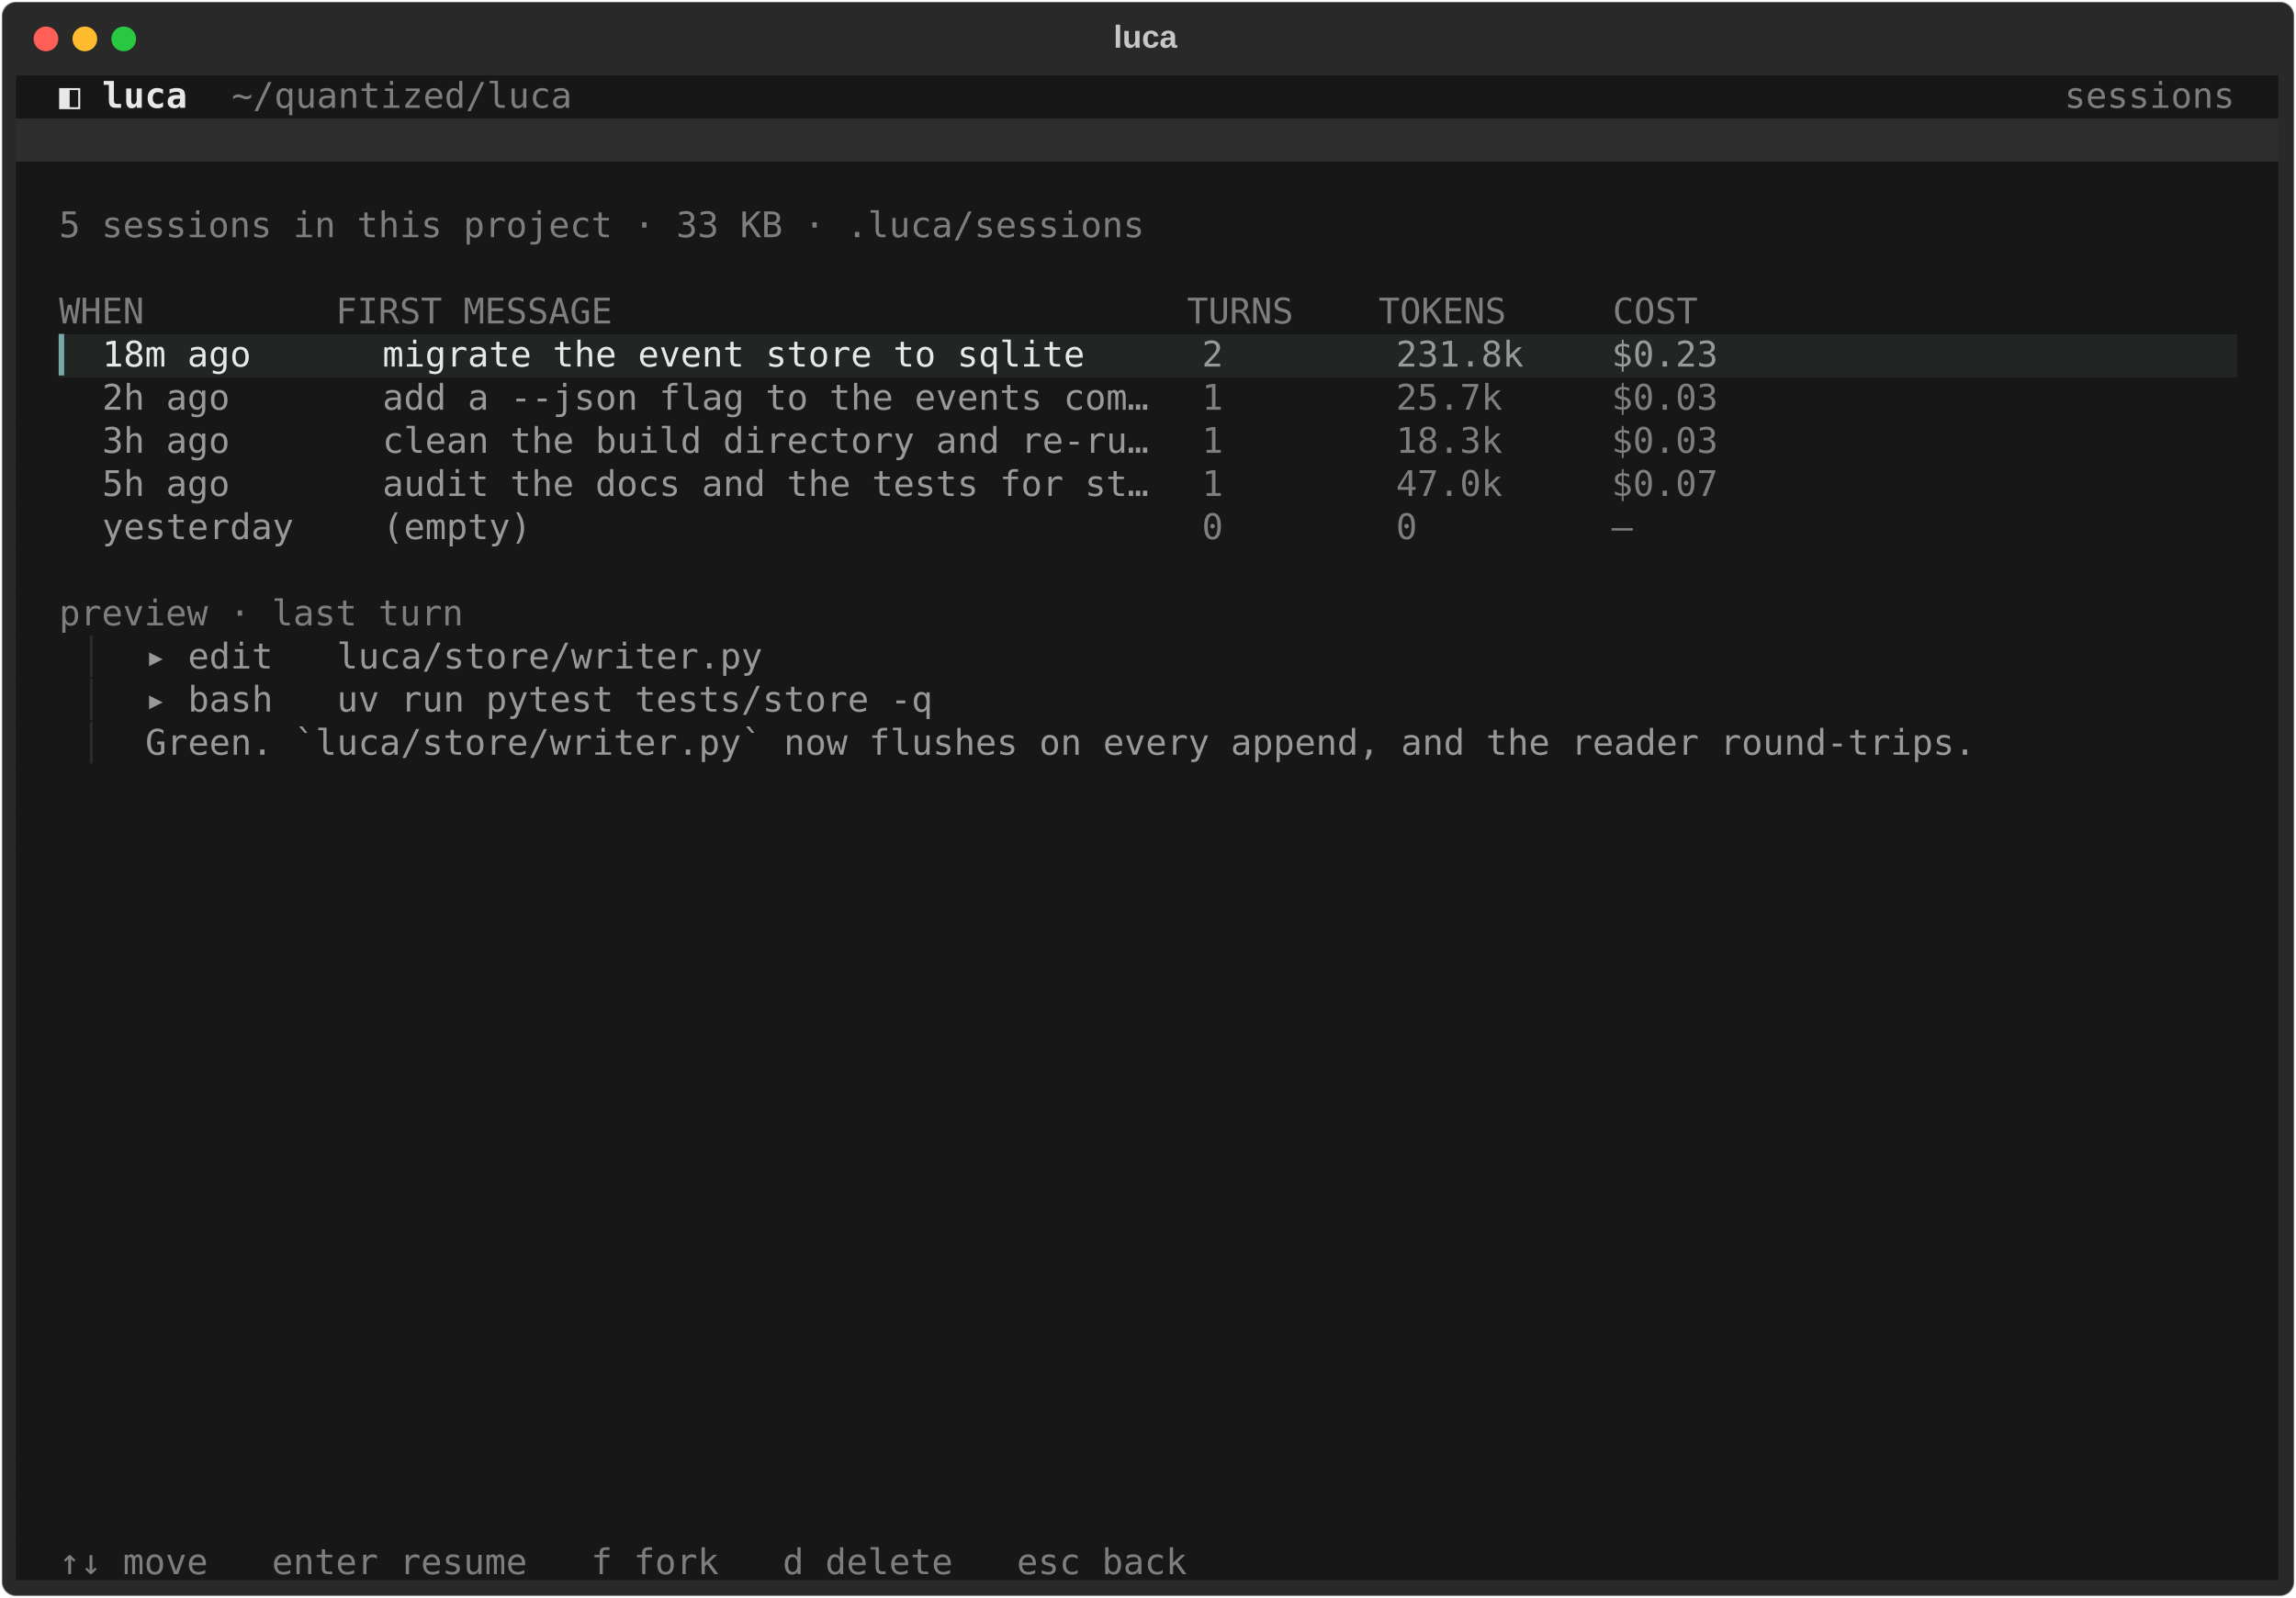
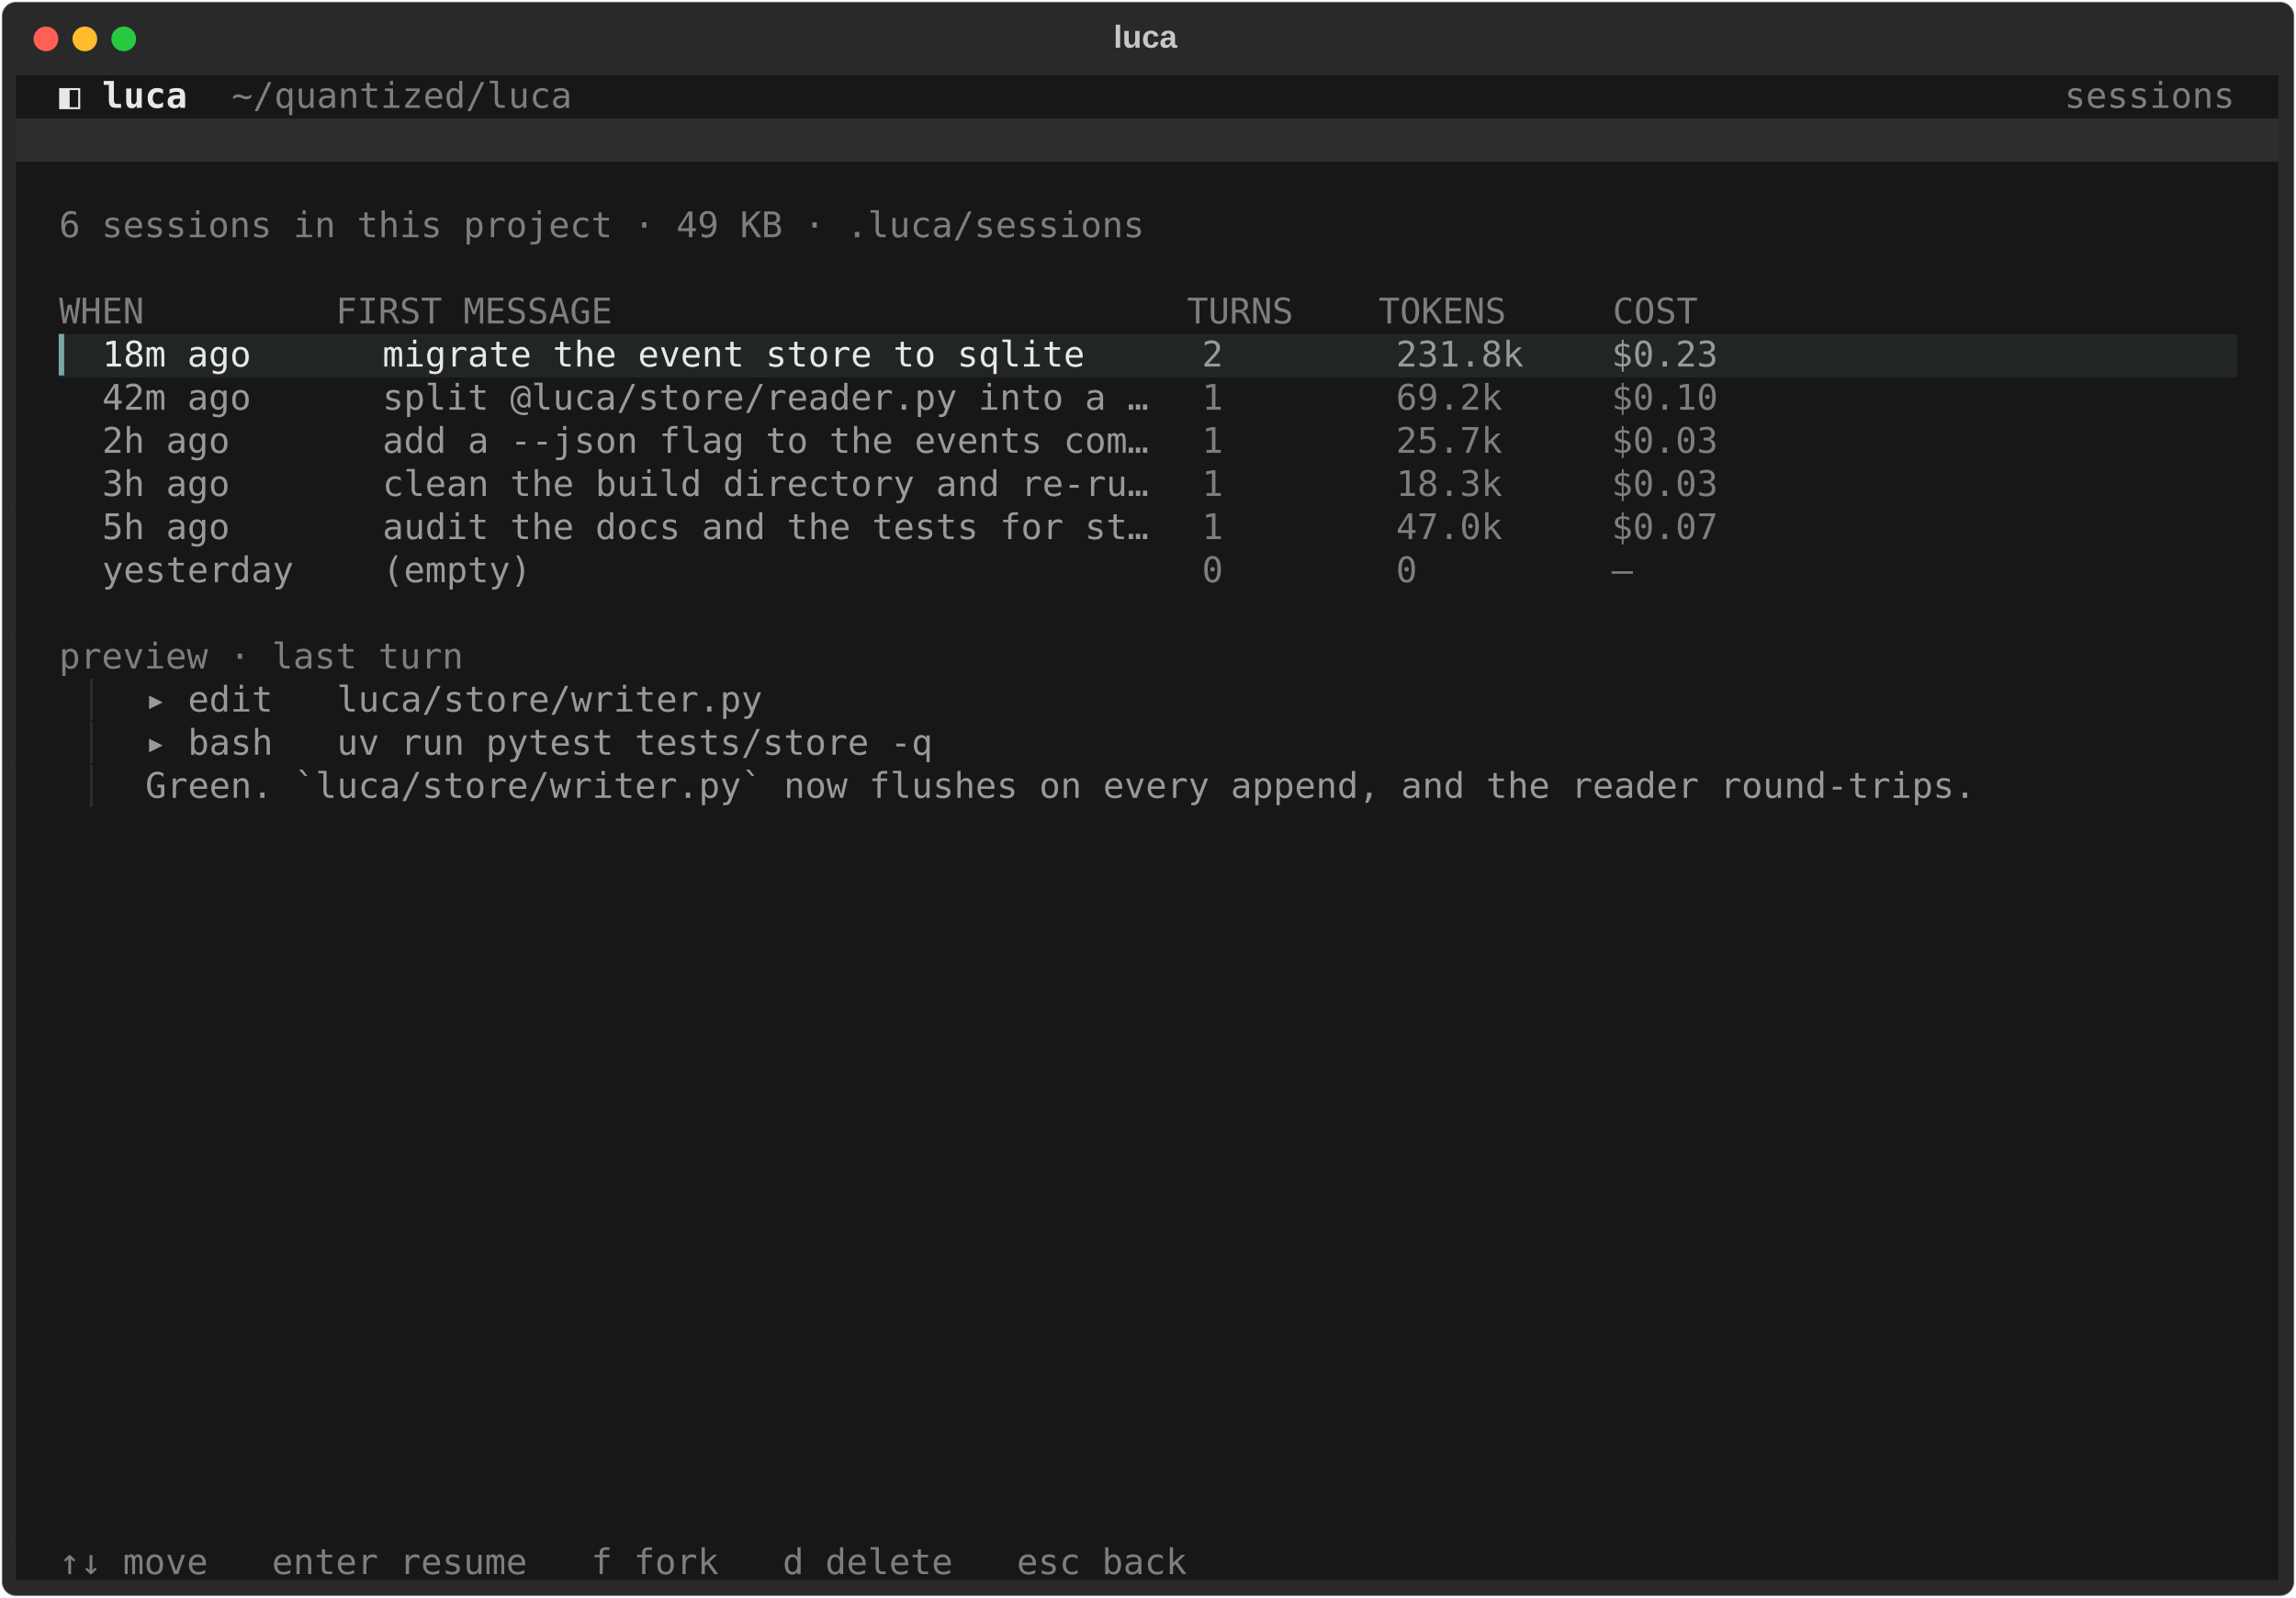
<svg xmlns="http://www.w3.org/2000/svg" class="rich-terminal" viewBox="0 0 1299 904.0">
  <style>

    @font-face {
        font-family: "Fira Code";
        src: local("FiraCode-Regular"),
                url("https://cdnjs.cloudflare.com/ajax/libs/firacode/6.2.0/woff2/FiraCode-Regular.woff2") format("woff2"),
                url("https://cdnjs.cloudflare.com/ajax/libs/firacode/6.2.0/woff/FiraCode-Regular.woff") format("woff");
        font-style: normal;
        font-weight: 400;
    }
    @font-face {
        font-family: "Fira Code";
        src: local("FiraCode-Bold"),
                url("https://cdnjs.cloudflare.com/ajax/libs/firacode/6.2.0/woff2/FiraCode-Bold.woff2") format("woff2"),
                url("https://cdnjs.cloudflare.com/ajax/libs/firacode/6.2.0/woff/FiraCode-Bold.woff") format("woff");
        font-style: bold;
        font-weight: 700;
    }

    .terminal-matrix {
        font-family: Fira Code, monospace;
        font-size: 20px;
        line-height: 24.4px;
        font-variant-east-asian: full-width;
    }

    .terminal-title {
        font-size: 18px;
        font-weight: bold;
        font-family: arial;
    }

    .terminal-r1 { fill: #c5c8c6 }
.terminal-r2 { fill: #e8e8e8 }
.terminal-r3 { fill: #e8e8e8;font-weight: bold }
.terminal-r4 { fill: #7e7e7e }
.terminal-r5 { fill: #7aa8a6 }
.terminal-r6 { fill: #999999 }
.terminal-r7 { fill: #2d2d2d }
    </style>
  <defs>
    <clipPath id="terminal-clip-terminal">
      <rect x="0" y="0" width="1280.0" height="853.0" />
    </clipPath>
    <clipPath id="terminal-line-0">
      <rect x="0" y="1.5" width="1281" height="24.65" />
    </clipPath>
    <clipPath id="terminal-line-1">
      <rect x="0" y="25.9" width="1281" height="24.65" />
    </clipPath>
    <clipPath id="terminal-line-2">
      <rect x="0" y="50.3" width="1281" height="24.65" />
    </clipPath>
    <clipPath id="terminal-line-3">
      <rect x="0" y="74.7" width="1281" height="24.65" />
    </clipPath>
    <clipPath id="terminal-line-4">
      <rect x="0" y="99.1" width="1281" height="24.65" />
    </clipPath>
    <clipPath id="terminal-line-5">
      <rect x="0" y="123.5" width="1281" height="24.65" />
    </clipPath>
    <clipPath id="terminal-line-6">
      <rect x="0" y="147.9" width="1281" height="24.65" />
    </clipPath>
    <clipPath id="terminal-line-7">
      <rect x="0" y="172.3" width="1281" height="24.65" />
    </clipPath>
    <clipPath id="terminal-line-8">
      <rect x="0" y="196.7" width="1281" height="24.65" />
    </clipPath>
    <clipPath id="terminal-line-9">
      <rect x="0" y="221.1" width="1281" height="24.65" />
    </clipPath>
    <clipPath id="terminal-line-10">
      <rect x="0" y="245.5" width="1281" height="24.65" />
    </clipPath>
    <clipPath id="terminal-line-11">
      <rect x="0" y="269.9" width="1281" height="24.65" />
    </clipPath>
    <clipPath id="terminal-line-12">
      <rect x="0" y="294.3" width="1281" height="24.65" />
    </clipPath>
    <clipPath id="terminal-line-13">
      <rect x="0" y="318.7" width="1281" height="24.65" />
    </clipPath>
    <clipPath id="terminal-line-14">
      <rect x="0" y="343.1" width="1281" height="24.65" />
    </clipPath>
    <clipPath id="terminal-line-15">
      <rect x="0" y="367.5" width="1281" height="24.65" />
    </clipPath>
    <clipPath id="terminal-line-16">
      <rect x="0" y="391.9" width="1281" height="24.65" />
    </clipPath>
    <clipPath id="terminal-line-17">
      <rect x="0" y="416.3" width="1281" height="24.65" />
    </clipPath>
    <clipPath id="terminal-line-18">
      <rect x="0" y="440.7" width="1281" height="24.65" />
    </clipPath>
    <clipPath id="terminal-line-19">
      <rect x="0" y="465.1" width="1281" height="24.65" />
    </clipPath>
    <clipPath id="terminal-line-20">
      <rect x="0" y="489.5" width="1281" height="24.65" />
    </clipPath>
    <clipPath id="terminal-line-21">
      <rect x="0" y="513.9" width="1281" height="24.65" />
    </clipPath>
    <clipPath id="terminal-line-22">
      <rect x="0" y="538.3" width="1281" height="24.65" />
    </clipPath>
    <clipPath id="terminal-line-23">
      <rect x="0" y="562.7" width="1281" height="24.65" />
    </clipPath>
    <clipPath id="terminal-line-24">
      <rect x="0" y="587.1" width="1281" height="24.65" />
    </clipPath>
    <clipPath id="terminal-line-25">
      <rect x="0" y="611.5" width="1281" height="24.65" />
    </clipPath>
    <clipPath id="terminal-line-26">
      <rect x="0" y="635.9" width="1281" height="24.65" />
    </clipPath>
    <clipPath id="terminal-line-27">
      <rect x="0" y="660.3" width="1281" height="24.65" />
    </clipPath>
    <clipPath id="terminal-line-28">
      <rect x="0" y="684.7" width="1281" height="24.65" />
    </clipPath>
    <clipPath id="terminal-line-29">
      <rect x="0" y="709.1" width="1281" height="24.65" />
    </clipPath>
    <clipPath id="terminal-line-30">
      <rect x="0" y="733.5" width="1281" height="24.65" />
    </clipPath>
    <clipPath id="terminal-line-31">
      <rect x="0" y="757.9" width="1281" height="24.65" />
    </clipPath>
    <clipPath id="terminal-line-32">
      <rect x="0" y="782.3" width="1281" height="24.65" />
    </clipPath>
    <clipPath id="terminal-line-33">
      <rect x="0" y="806.7" width="1281" height="24.65" />
    </clipPath>
  </defs>
  <rect fill="#292929" stroke="rgba(255,255,255,0.35)" stroke-width="1" x="1" y="1" width="1297" height="902" rx="8" />
  <text class="terminal-title" fill="#c5c8c6" text-anchor="middle" x="648" y="27">luca</text>
  <g transform="translate(26,22)">
    <circle cx="0" cy="0" r="7" fill="#ff5f57" />
    <circle cx="22" cy="0" r="7" fill="#febc2e" />
    <circle cx="44" cy="0" r="7" fill="#28c840" />
  </g>
  <g transform="translate(9, 41)" clip-path="url(#terminal-clip-terminal)">
    <rect fill="#171717" x="0" y="1.5" width="24.4" height="24.65" shape-rendering="crispEdges" />
    <rect fill="#171717" x="24.4" y="1.5" width="12.2" height="24.65" shape-rendering="crispEdges" />
    <rect fill="#171717" x="36.6" y="1.5" width="12.2" height="24.65" shape-rendering="crispEdges" />
    <rect fill="#171717" x="48.8" y="1.5" width="48.8" height="24.65" shape-rendering="crispEdges" />
    <rect fill="#171717" x="97.6" y="1.5" width="24.4" height="24.65" shape-rendering="crispEdges" />
    <rect fill="#171717" x="122" y="1.5" width="195.2" height="24.65" shape-rendering="crispEdges" />
    <rect fill="#171717" x="317.2" y="1.5" width="841.8" height="24.65" shape-rendering="crispEdges" />
    <rect fill="#171717" x="1159" y="1.5" width="97.6" height="24.65" shape-rendering="crispEdges" />
    <rect fill="#171717" x="1256.6" y="1.5" width="24.4" height="24.65" shape-rendering="crispEdges" />
    <rect fill="#2d2d2d" x="0" y="25.9" width="0" height="24.65" shape-rendering="crispEdges" />
    <rect fill="#2d2d2d" x="0" y="25.9" width="1281" height="24.65" shape-rendering="crispEdges" />
    <rect fill="#171717" x="0" y="50.3" width="1281" height="24.65" shape-rendering="crispEdges" />
    <rect fill="#171717" x="0" y="74.7" width="24.4" height="24.65" shape-rendering="crispEdges" />
    <rect fill="#171717" x="24.4" y="74.7" width="622.2" height="24.65" shape-rendering="crispEdges" />
    <rect fill="#171717" x="646.6" y="74.7" width="634.4" height="24.65" shape-rendering="crispEdges" />
    <rect fill="#171717" x="0" y="99.1" width="1281" height="24.65" shape-rendering="crispEdges" />
    <rect fill="#171717" x="0" y="123.5" width="24.4" height="24.65" shape-rendering="crispEdges" />
    <rect fill="#171717" x="24.4" y="123.5" width="963.8" height="24.65" shape-rendering="crispEdges" />
    <rect fill="#171717" x="988.2" y="123.5" width="292.8" height="24.65" shape-rendering="crispEdges" />
    <rect fill="#171717" x="0" y="147.9" width="24.4" height="24.65" shape-rendering="crispEdges" />
    <rect fill="#212625" x="24.4" y="147.9" width="12.2" height="24.65" shape-rendering="crispEdges" />
    <rect fill="#212625" x="36.6" y="147.9" width="12.2" height="24.65" shape-rendering="crispEdges" />
    <rect fill="#212625" x="48.8" y="147.9" width="134.2" height="24.65" shape-rendering="crispEdges" />
    <rect fill="#212625" x="183" y="147.9" width="24.4" height="24.65" shape-rendering="crispEdges" />
    <rect fill="#212625" x="207.4" y="147.9" width="439.2" height="24.65" shape-rendering="crispEdges" />
    <rect fill="#212625" x="646.6" y="147.9" width="24.4" height="24.65" shape-rendering="crispEdges" />
    <rect fill="#212625" x="671" y="147.9" width="85.4" height="24.65" shape-rendering="crispEdges" />
    <rect fill="#212625" x="756.4" y="147.9" width="24.4" height="24.65" shape-rendering="crispEdges" />
    <rect fill="#212625" x="780.8" y="147.9" width="97.6" height="24.65" shape-rendering="crispEdges" />
    <rect fill="#212625" x="878.4" y="147.9" width="24.4" height="24.65" shape-rendering="crispEdges" />
    <rect fill="#212625" x="902.8" y="147.9" width="85.4" height="24.65" shape-rendering="crispEdges" />
    <rect fill="#212625" x="988.2" y="147.9" width="268.4" height="24.65" shape-rendering="crispEdges" />
    <rect fill="#171717" x="1256.6" y="147.9" width="24.4" height="24.65" shape-rendering="crispEdges" />
    <rect fill="#171717" x="0" y="172.3" width="24.4" height="24.65" shape-rendering="crispEdges" />
    <rect fill="#171717" x="24.4" y="172.3" width="12.2" height="24.65" shape-rendering="crispEdges" />
    <rect fill="#171717" x="36.6" y="172.3" width="12.2" height="24.65" shape-rendering="crispEdges" />
    <rect fill="#171717" x="48.8" y="172.3" width="134.2" height="24.65" shape-rendering="crispEdges" />
    <rect fill="#171717" x="183" y="172.3" width="24.4" height="24.65" shape-rendering="crispEdges" />
    <rect fill="#171717" x="207.4" y="172.3" width="439.2" height="24.65" shape-rendering="crispEdges" />
    <rect fill="#171717" x="646.6" y="172.3" width="24.4" height="24.65" shape-rendering="crispEdges" />
    <rect fill="#171717" x="671" y="172.3" width="85.4" height="24.65" shape-rendering="crispEdges" />
    <rect fill="#171717" x="756.4" y="172.3" width="24.4" height="24.65" shape-rendering="crispEdges" />
    <rect fill="#171717" x="780.8" y="172.3" width="97.6" height="24.65" shape-rendering="crispEdges" />
    <rect fill="#171717" x="878.4" y="172.3" width="24.4" height="24.65" shape-rendering="crispEdges" />
    <rect fill="#171717" x="902.8" y="172.3" width="85.4" height="24.65" shape-rendering="crispEdges" />
    <rect fill="#171717" x="988.2" y="172.3" width="292.8" height="24.65" shape-rendering="crispEdges" />
    <rect fill="#171717" x="0" y="196.7" width="24.4" height="24.65" shape-rendering="crispEdges" />
    <rect fill="#171717" x="24.4" y="196.7" width="12.2" height="24.65" shape-rendering="crispEdges" />
    <rect fill="#171717" x="36.6" y="196.7" width="12.2" height="24.65" shape-rendering="crispEdges" />
    <rect fill="#171717" x="48.8" y="196.7" width="134.2" height="24.65" shape-rendering="crispEdges" />
    <rect fill="#171717" x="183" y="196.7" width="24.4" height="24.65" shape-rendering="crispEdges" />
    <rect fill="#171717" x="207.4" y="196.7" width="439.2" height="24.65" shape-rendering="crispEdges" />
    <rect fill="#171717" x="646.6" y="196.7" width="24.4" height="24.65" shape-rendering="crispEdges" />
    <rect fill="#171717" x="671" y="196.7" width="85.4" height="24.65" shape-rendering="crispEdges" />
    <rect fill="#171717" x="756.4" y="196.7" width="24.4" height="24.65" shape-rendering="crispEdges" />
    <rect fill="#171717" x="780.8" y="196.7" width="97.6" height="24.65" shape-rendering="crispEdges" />
    <rect fill="#171717" x="878.4" y="196.7" width="24.4" height="24.65" shape-rendering="crispEdges" />
    <rect fill="#171717" x="902.8" y="196.7" width="85.4" height="24.65" shape-rendering="crispEdges" />
    <rect fill="#171717" x="988.2" y="196.7" width="292.8" height="24.65" shape-rendering="crispEdges" />
    <rect fill="#171717" x="0" y="221.1" width="24.4" height="24.65" shape-rendering="crispEdges" />
    <rect fill="#171717" x="24.4" y="221.1" width="12.2" height="24.65" shape-rendering="crispEdges" />
    <rect fill="#171717" x="36.6" y="221.1" width="12.2" height="24.65" shape-rendering="crispEdges" />
    <rect fill="#171717" x="48.8" y="221.1" width="134.2" height="24.65" shape-rendering="crispEdges" />
    <rect fill="#171717" x="183" y="221.1" width="24.4" height="24.65" shape-rendering="crispEdges" />
    <rect fill="#171717" x="207.4" y="221.1" width="439.2" height="24.65" shape-rendering="crispEdges" />
    <rect fill="#171717" x="646.6" y="221.1" width="24.4" height="24.65" shape-rendering="crispEdges" />
    <rect fill="#171717" x="671" y="221.1" width="85.4" height="24.65" shape-rendering="crispEdges" />
    <rect fill="#171717" x="756.4" y="221.1" width="24.4" height="24.65" shape-rendering="crispEdges" />
    <rect fill="#171717" x="780.8" y="221.1" width="97.6" height="24.65" shape-rendering="crispEdges" />
    <rect fill="#171717" x="878.4" y="221.1" width="24.4" height="24.65" shape-rendering="crispEdges" />
    <rect fill="#171717" x="902.8" y="221.1" width="85.4" height="24.65" shape-rendering="crispEdges" />
    <rect fill="#171717" x="988.2" y="221.1" width="292.8" height="24.65" shape-rendering="crispEdges" />
    <rect fill="#171717" x="0" y="245.5" width="24.4" height="24.65" shape-rendering="crispEdges" />
    <rect fill="#171717" x="24.4" y="245.5" width="12.2" height="24.65" shape-rendering="crispEdges" />
    <rect fill="#171717" x="36.6" y="245.5" width="12.2" height="24.65" shape-rendering="crispEdges" />
    <rect fill="#171717" x="48.8" y="245.5" width="134.2" height="24.65" shape-rendering="crispEdges" />
    <rect fill="#171717" x="183" y="245.5" width="24.4" height="24.65" shape-rendering="crispEdges" />
    <rect fill="#171717" x="207.4" y="245.5" width="439.2" height="24.65" shape-rendering="crispEdges" />
    <rect fill="#171717" x="646.6" y="245.5" width="24.4" height="24.65" shape-rendering="crispEdges" />
    <rect fill="#171717" x="671" y="245.5" width="85.4" height="24.65" shape-rendering="crispEdges" />
    <rect fill="#171717" x="756.4" y="245.5" width="24.4" height="24.65" shape-rendering="crispEdges" />
    <rect fill="#171717" x="780.8" y="245.5" width="97.6" height="24.65" shape-rendering="crispEdges" />
    <rect fill="#171717" x="878.4" y="245.5" width="24.4" height="24.65" shape-rendering="crispEdges" />
    <rect fill="#171717" x="902.8" y="245.5" width="85.4" height="24.65" shape-rendering="crispEdges" />
    <rect fill="#171717" x="988.2" y="245.5" width="292.8" height="24.65" shape-rendering="crispEdges" />
-     <rect fill="#171717" x="0" y="269.9" width="1281" height="24.65" shape-rendering="crispEdges" />
-     <rect fill="#171717" x="0" y="294.3" width="24.4" height="24.65" shape-rendering="crispEdges" />
-     <rect fill="#171717" x="24.4" y="294.3" width="231.8" height="24.65" shape-rendering="crispEdges" />
-     <rect fill="#171717" x="256.2" y="294.3" width="1024.8" height="24.65" shape-rendering="crispEdges" />
-     <rect fill="#171717" x="0" y="318.7" width="36.6" height="24.65" shape-rendering="crispEdges" />
-     <rect fill="#171717" x="36.6" y="318.7" width="12.2" height="24.65" shape-rendering="crispEdges" />
-     <rect fill="#171717" x="48.8" y="318.7" width="24.4" height="24.65" shape-rendering="crispEdges" />
-     <rect fill="#171717" x="73.2" y="318.7" width="353.8" height="24.65" shape-rendering="crispEdges" />
-     <rect fill="#171717" x="427" y="318.7" width="854" height="24.65" shape-rendering="crispEdges" />
+     <rect fill="#171717" x="0" y="269.9" width="24.4" height="24.65" shape-rendering="crispEdges" />
+     <rect fill="#171717" x="24.4" y="269.9" width="12.2" height="24.65" shape-rendering="crispEdges" />
+     <rect fill="#171717" x="36.6" y="269.9" width="12.2" height="24.65" shape-rendering="crispEdges" />
+     <rect fill="#171717" x="48.8" y="269.9" width="134.2" height="24.65" shape-rendering="crispEdges" />
+     <rect fill="#171717" x="183" y="269.9" width="24.4" height="24.65" shape-rendering="crispEdges" />
+     <rect fill="#171717" x="207.4" y="269.9" width="439.2" height="24.65" shape-rendering="crispEdges" />
+     <rect fill="#171717" x="646.6" y="269.9" width="24.4" height="24.65" shape-rendering="crispEdges" />
+     <rect fill="#171717" x="671" y="269.9" width="85.4" height="24.65" shape-rendering="crispEdges" />
+     <rect fill="#171717" x="756.4" y="269.9" width="24.4" height="24.65" shape-rendering="crispEdges" />
+     <rect fill="#171717" x="780.8" y="269.9" width="97.6" height="24.65" shape-rendering="crispEdges" />
+     <rect fill="#171717" x="878.4" y="269.9" width="24.4" height="24.65" shape-rendering="crispEdges" />
+     <rect fill="#171717" x="902.8" y="269.9" width="85.4" height="24.65" shape-rendering="crispEdges" />
+     <rect fill="#171717" x="988.2" y="269.9" width="292.8" height="24.65" shape-rendering="crispEdges" />
+     <rect fill="#171717" x="0" y="294.3" width="1281" height="24.65" shape-rendering="crispEdges" />
+     <rect fill="#171717" x="0" y="318.7" width="24.4" height="24.65" shape-rendering="crispEdges" />
+     <rect fill="#171717" x="24.4" y="318.7" width="231.8" height="24.65" shape-rendering="crispEdges" />
+     <rect fill="#171717" x="256.2" y="318.7" width="1024.8" height="24.65" shape-rendering="crispEdges" />
    <rect fill="#171717" x="0" y="343.1" width="36.6" height="24.65" shape-rendering="crispEdges" />
    <rect fill="#171717" x="36.6" y="343.1" width="12.2" height="24.65" shape-rendering="crispEdges" />
    <rect fill="#171717" x="48.8" y="343.1" width="24.4" height="24.65" shape-rendering="crispEdges" />
-     <rect fill="#171717" x="73.2" y="343.1" width="451.4" height="24.65" shape-rendering="crispEdges" />
-     <rect fill="#171717" x="524.6" y="343.1" width="756.4" height="24.65" shape-rendering="crispEdges" />
+     <rect fill="#171717" x="73.2" y="343.1" width="353.8" height="24.65" shape-rendering="crispEdges" />
+     <rect fill="#171717" x="427" y="343.1" width="854" height="24.65" shape-rendering="crispEdges" />
    <rect fill="#171717" x="0" y="367.5" width="36.6" height="24.65" shape-rendering="crispEdges" />
    <rect fill="#171717" x="36.6" y="367.5" width="12.2" height="24.65" shape-rendering="crispEdges" />
    <rect fill="#171717" x="48.8" y="367.5" width="24.4" height="24.65" shape-rendering="crispEdges" />
-     <rect fill="#171717" x="73.2" y="367.5" width="1049.2" height="24.65" shape-rendering="crispEdges" />
-     <rect fill="#171717" x="1122.4" y="367.5" width="158.6" height="24.65" shape-rendering="crispEdges" />
-     <rect fill="#171717" x="0" y="391.9" width="1281" height="24.65" shape-rendering="crispEdges" />
+     <rect fill="#171717" x="73.2" y="367.5" width="451.4" height="24.65" shape-rendering="crispEdges" />
+     <rect fill="#171717" x="524.6" y="367.5" width="756.4" height="24.65" shape-rendering="crispEdges" />
+     <rect fill="#171717" x="0" y="391.9" width="36.6" height="24.65" shape-rendering="crispEdges" />
+     <rect fill="#171717" x="36.6" y="391.9" width="12.2" height="24.65" shape-rendering="crispEdges" />
+     <rect fill="#171717" x="48.8" y="391.9" width="24.4" height="24.65" shape-rendering="crispEdges" />
+     <rect fill="#171717" x="73.2" y="391.9" width="1049.2" height="24.65" shape-rendering="crispEdges" />
+     <rect fill="#171717" x="1122.4" y="391.9" width="158.6" height="24.65" shape-rendering="crispEdges" />
    <rect fill="#171717" x="0" y="416.3" width="1281" height="24.65" shape-rendering="crispEdges" />
    <rect fill="#171717" x="0" y="440.7" width="1281" height="24.65" shape-rendering="crispEdges" />
    <rect fill="#171717" x="0" y="465.1" width="1281" height="24.65" shape-rendering="crispEdges" />
    <rect fill="#171717" x="0" y="489.5" width="1281" height="24.65" shape-rendering="crispEdges" />
    <rect fill="#171717" x="0" y="513.9" width="1281" height="24.65" shape-rendering="crispEdges" />
    <rect fill="#171717" x="0" y="538.3" width="1281" height="24.65" shape-rendering="crispEdges" />
    <rect fill="#171717" x="0" y="562.7" width="1281" height="24.65" shape-rendering="crispEdges" />
    <rect fill="#171717" x="0" y="587.1" width="1281" height="24.65" shape-rendering="crispEdges" />
    <rect fill="#171717" x="0" y="611.5" width="1281" height="24.65" shape-rendering="crispEdges" />
    <rect fill="#171717" x="0" y="635.9" width="1281" height="24.65" shape-rendering="crispEdges" />
    <rect fill="#171717" x="0" y="660.3" width="1281" height="24.65" shape-rendering="crispEdges" />
    <rect fill="#171717" x="0" y="684.7" width="1281" height="24.65" shape-rendering="crispEdges" />
    <rect fill="#171717" x="0" y="709.1" width="1281" height="24.65" shape-rendering="crispEdges" />
    <rect fill="#171717" x="0" y="733.5" width="1281" height="24.65" shape-rendering="crispEdges" />
    <rect fill="#171717" x="0" y="757.9" width="1281" height="24.65" shape-rendering="crispEdges" />
    <rect fill="#171717" x="0" y="782.3" width="1281" height="24.65" shape-rendering="crispEdges" />
    <rect fill="#171717" x="0" y="806.7" width="1281" height="24.65" shape-rendering="crispEdges" />
    <rect fill="#171717" x="0" y="831.1" width="24.4" height="24.65" shape-rendering="crispEdges" />
    <rect fill="#171717" x="24.4" y="831.1" width="646.6" height="24.65" shape-rendering="crispEdges" />
    <rect fill="#171717" x="671" y="831.1" width="610" height="24.65" shape-rendering="crispEdges" />
    <g class="terminal-matrix">
      <text class="terminal-r2" x="24.4" y="20" textLength="12.2" clip-path="url(#terminal-line-0)">◧</text>
      <text class="terminal-r3" x="48.8" y="20" textLength="48.8" clip-path="url(#terminal-line-0)">luca</text>
      <text class="terminal-r4" x="122" y="20" textLength="195.2" clip-path="url(#terminal-line-0)">~/quantized/luca</text>
      <text class="terminal-r4" x="1159" y="20" textLength="97.6" clip-path="url(#terminal-line-0)">sessions</text>
      <text class="terminal-r1" x="1281" y="20" textLength="12.2" clip-path="url(#terminal-line-0)">
</text>
      <text class="terminal-r1" x="1281" y="44.4" textLength="12.2" clip-path="url(#terminal-line-1)">
</text>
      <text class="terminal-r1" x="1281" y="68.8" textLength="12.2" clip-path="url(#terminal-line-2)">
</text>
-       <text class="terminal-r4" x="24.4" y="93.2" textLength="622.2" clip-path="url(#terminal-line-3)">5 sessions in this project · 33 KB · .luca/sessions</text>
+       <text class="terminal-r4" x="24.4" y="93.2" textLength="622.2" clip-path="url(#terminal-line-3)">6 sessions in this project · 49 KB · .luca/sessions</text>
      <text class="terminal-r1" x="1281" y="93.2" textLength="12.2" clip-path="url(#terminal-line-3)">
</text>
      <text class="terminal-r1" x="1281" y="117.6" textLength="12.2" clip-path="url(#terminal-line-4)">
</text>
      <text class="terminal-r4" x="24.4" y="142" textLength="963.8" clip-path="url(#terminal-line-5)">  WHEN         FIRST MESSAGE                           TURNS    TOKENS     COST</text>
      <text class="terminal-r1" x="1281" y="142" textLength="12.2" clip-path="url(#terminal-line-5)">
</text>
      <text class="terminal-r5" x="24.4" y="166.4" textLength="12.2" clip-path="url(#terminal-line-6)">▎</text>
      <text class="terminal-r2" x="48.8" y="166.4" textLength="134.2" clip-path="url(#terminal-line-6)">18m ago    </text>
      <text class="terminal-r2" x="207.4" y="166.4" textLength="439.2" clip-path="url(#terminal-line-6)">migrate the event store to sqlite   </text>
      <text class="terminal-r6" x="671" y="166.4" textLength="85.4" clip-path="url(#terminal-line-6)">      2</text>
      <text class="terminal-r6" x="780.8" y="166.4" textLength="97.6" clip-path="url(#terminal-line-6)">  231.8k</text>
      <text class="terminal-r6" x="902.8" y="166.4" textLength="85.4" clip-path="url(#terminal-line-6)">  $0.23</text>
      <text class="terminal-r1" x="1281" y="166.4" textLength="12.2" clip-path="url(#terminal-line-6)">
</text>
-       <text class="terminal-r6" x="48.8" y="190.8" textLength="134.2" clip-path="url(#terminal-line-7)">2h ago     </text>
-       <text class="terminal-r6" x="207.4" y="190.8" textLength="439.2" clip-path="url(#terminal-line-7)">add a --json flag to the events com…</text>
+       <text class="terminal-r6" x="48.8" y="190.8" textLength="134.2" clip-path="url(#terminal-line-7)">42m ago    </text>
+       <text class="terminal-r6" x="207.4" y="190.8" textLength="439.2" clip-path="url(#terminal-line-7)">split @luca/store/reader.py into a …</text>
      <text class="terminal-r4" x="671" y="190.8" textLength="85.4" clip-path="url(#terminal-line-7)">      1</text>
-       <text class="terminal-r4" x="780.8" y="190.8" textLength="97.6" clip-path="url(#terminal-line-7)">   25.7k</text>
-       <text class="terminal-r4" x="902.8" y="190.8" textLength="85.4" clip-path="url(#terminal-line-7)">  $0.03</text>
+       <text class="terminal-r4" x="780.8" y="190.8" textLength="97.6" clip-path="url(#terminal-line-7)">   69.2k</text>
+       <text class="terminal-r4" x="902.8" y="190.8" textLength="85.4" clip-path="url(#terminal-line-7)">  $0.10</text>
      <text class="terminal-r1" x="1281" y="190.8" textLength="12.2" clip-path="url(#terminal-line-7)">
</text>
-       <text class="terminal-r6" x="48.8" y="215.2" textLength="134.2" clip-path="url(#terminal-line-8)">3h ago     </text>
-       <text class="terminal-r6" x="207.4" y="215.2" textLength="439.2" clip-path="url(#terminal-line-8)">clean the build directory and re-ru…</text>
+       <text class="terminal-r6" x="48.8" y="215.2" textLength="134.2" clip-path="url(#terminal-line-8)">2h ago     </text>
+       <text class="terminal-r6" x="207.4" y="215.2" textLength="439.2" clip-path="url(#terminal-line-8)">add a --json flag to the events com…</text>
      <text class="terminal-r4" x="671" y="215.2" textLength="85.4" clip-path="url(#terminal-line-8)">      1</text>
-       <text class="terminal-r4" x="780.8" y="215.2" textLength="97.6" clip-path="url(#terminal-line-8)">   18.3k</text>
+       <text class="terminal-r4" x="780.8" y="215.2" textLength="97.6" clip-path="url(#terminal-line-8)">   25.7k</text>
      <text class="terminal-r4" x="902.8" y="215.2" textLength="85.4" clip-path="url(#terminal-line-8)">  $0.03</text>
      <text class="terminal-r1" x="1281" y="215.2" textLength="12.2" clip-path="url(#terminal-line-8)">
</text>
-       <text class="terminal-r6" x="48.8" y="239.6" textLength="134.2" clip-path="url(#terminal-line-9)">5h ago     </text>
-       <text class="terminal-r6" x="207.4" y="239.6" textLength="439.2" clip-path="url(#terminal-line-9)">audit the docs and the tests for st…</text>
+       <text class="terminal-r6" x="48.8" y="239.6" textLength="134.2" clip-path="url(#terminal-line-9)">3h ago     </text>
+       <text class="terminal-r6" x="207.4" y="239.6" textLength="439.2" clip-path="url(#terminal-line-9)">clean the build directory and re-ru…</text>
      <text class="terminal-r4" x="671" y="239.6" textLength="85.4" clip-path="url(#terminal-line-9)">      1</text>
-       <text class="terminal-r4" x="780.8" y="239.6" textLength="97.6" clip-path="url(#terminal-line-9)">   47.0k</text>
-       <text class="terminal-r4" x="902.8" y="239.6" textLength="85.4" clip-path="url(#terminal-line-9)">  $0.07</text>
+       <text class="terminal-r4" x="780.8" y="239.6" textLength="97.6" clip-path="url(#terminal-line-9)">   18.3k</text>
+       <text class="terminal-r4" x="902.8" y="239.6" textLength="85.4" clip-path="url(#terminal-line-9)">  $0.03</text>
      <text class="terminal-r1" x="1281" y="239.6" textLength="12.2" clip-path="url(#terminal-line-9)">
</text>
-       <text class="terminal-r6" x="48.8" y="264" textLength="134.2" clip-path="url(#terminal-line-10)">yesterday  </text>
-       <text class="terminal-r6" x="207.4" y="264" textLength="439.2" clip-path="url(#terminal-line-10)">(empty)                             </text>
-       <text class="terminal-r4" x="671" y="264" textLength="85.4" clip-path="url(#terminal-line-10)">      0</text>
-       <text class="terminal-r4" x="780.8" y="264" textLength="97.6" clip-path="url(#terminal-line-10)">       0</text>
-       <text class="terminal-r4" x="902.8" y="264" textLength="85.4" clip-path="url(#terminal-line-10)">      —</text>
+       <text class="terminal-r6" x="48.8" y="264" textLength="134.2" clip-path="url(#terminal-line-10)">5h ago     </text>
+       <text class="terminal-r6" x="207.4" y="264" textLength="439.2" clip-path="url(#terminal-line-10)">audit the docs and the tests for st…</text>
+       <text class="terminal-r4" x="671" y="264" textLength="85.4" clip-path="url(#terminal-line-10)">      1</text>
+       <text class="terminal-r4" x="780.8" y="264" textLength="97.6" clip-path="url(#terminal-line-10)">   47.0k</text>
+       <text class="terminal-r4" x="902.8" y="264" textLength="85.4" clip-path="url(#terminal-line-10)">  $0.07</text>
      <text class="terminal-r1" x="1281" y="264" textLength="12.2" clip-path="url(#terminal-line-10)">
</text>
+       <text class="terminal-r6" x="48.8" y="288.4" textLength="134.2" clip-path="url(#terminal-line-11)">yesterday  </text>
+       <text class="terminal-r6" x="207.4" y="288.4" textLength="439.2" clip-path="url(#terminal-line-11)">(empty)                             </text>
+       <text class="terminal-r4" x="671" y="288.4" textLength="85.4" clip-path="url(#terminal-line-11)">      0</text>
+       <text class="terminal-r4" x="780.8" y="288.4" textLength="97.6" clip-path="url(#terminal-line-11)">       0</text>
+       <text class="terminal-r4" x="902.8" y="288.4" textLength="85.4" clip-path="url(#terminal-line-11)">      —</text>
      <text class="terminal-r1" x="1281" y="288.4" textLength="12.2" clip-path="url(#terminal-line-11)">
</text>
-       <text class="terminal-r4" x="24.4" y="312.8" textLength="231.8" clip-path="url(#terminal-line-12)">preview · last turn</text>
      <text class="terminal-r1" x="1281" y="312.8" textLength="12.2" clip-path="url(#terminal-line-12)">
</text>
-       <text class="terminal-r7" x="36.6" y="337.2" textLength="12.2" clip-path="url(#terminal-line-13)">│</text>
-       <text class="terminal-r6" x="73.2" y="337.2" textLength="353.8" clip-path="url(#terminal-line-13)">▸ edit   luca/store/writer.py</text>
+       <text class="terminal-r4" x="24.4" y="337.2" textLength="231.8" clip-path="url(#terminal-line-13)">preview · last turn</text>
      <text class="terminal-r1" x="1281" y="337.2" textLength="12.2" clip-path="url(#terminal-line-13)">
</text>
      <text class="terminal-r7" x="36.6" y="361.6" textLength="12.2" clip-path="url(#terminal-line-14)">│</text>
-       <text class="terminal-r6" x="73.2" y="361.6" textLength="451.4" clip-path="url(#terminal-line-14)">▸ bash   uv run pytest tests/store -q</text>
+       <text class="terminal-r6" x="73.2" y="361.6" textLength="353.8" clip-path="url(#terminal-line-14)">▸ edit   luca/store/writer.py</text>
      <text class="terminal-r1" x="1281" y="361.6" textLength="12.2" clip-path="url(#terminal-line-14)">
</text>
      <text class="terminal-r7" x="36.6" y="386" textLength="12.2" clip-path="url(#terminal-line-15)">│</text>
-       <text class="terminal-r6" x="73.2" y="386" textLength="1049.2" clip-path="url(#terminal-line-15)">Green. `luca/store/writer.py` now flushes on every append, and the reader round-trips.</text>
+       <text class="terminal-r6" x="73.2" y="386" textLength="451.4" clip-path="url(#terminal-line-15)">▸ bash   uv run pytest tests/store -q</text>
      <text class="terminal-r1" x="1281" y="386" textLength="12.2" clip-path="url(#terminal-line-15)">
</text>
+       <text class="terminal-r7" x="36.6" y="410.4" textLength="12.2" clip-path="url(#terminal-line-16)">│</text>
+       <text class="terminal-r6" x="73.2" y="410.4" textLength="1049.2" clip-path="url(#terminal-line-16)">Green. `luca/store/writer.py` now flushes on every append, and the reader round-trips.</text>
      <text class="terminal-r1" x="1281" y="410.4" textLength="12.2" clip-path="url(#terminal-line-16)">
</text>
      <text class="terminal-r1" x="1281" y="434.8" textLength="12.2" clip-path="url(#terminal-line-17)">
</text>
      <text class="terminal-r1" x="1281" y="459.2" textLength="12.2" clip-path="url(#terminal-line-18)">
</text>
      <text class="terminal-r1" x="1281" y="483.6" textLength="12.2" clip-path="url(#terminal-line-19)">
</text>
      <text class="terminal-r1" x="1281" y="508" textLength="12.2" clip-path="url(#terminal-line-20)">
</text>
      <text class="terminal-r1" x="1281" y="532.4" textLength="12.2" clip-path="url(#terminal-line-21)">
</text>
      <text class="terminal-r1" x="1281" y="556.8" textLength="12.2" clip-path="url(#terminal-line-22)">
</text>
      <text class="terminal-r1" x="1281" y="581.2" textLength="12.2" clip-path="url(#terminal-line-23)">
</text>
      <text class="terminal-r1" x="1281" y="605.6" textLength="12.2" clip-path="url(#terminal-line-24)">
</text>
      <text class="terminal-r1" x="1281" y="630" textLength="12.2" clip-path="url(#terminal-line-25)">
</text>
      <text class="terminal-r1" x="1281" y="654.4" textLength="12.2" clip-path="url(#terminal-line-26)">
</text>
      <text class="terminal-r1" x="1281" y="678.8" textLength="12.2" clip-path="url(#terminal-line-27)">
</text>
      <text class="terminal-r1" x="1281" y="703.2" textLength="12.2" clip-path="url(#terminal-line-28)">
</text>
      <text class="terminal-r1" x="1281" y="727.6" textLength="12.2" clip-path="url(#terminal-line-29)">
</text>
      <text class="terminal-r1" x="1281" y="752" textLength="12.2" clip-path="url(#terminal-line-30)">
</text>
      <text class="terminal-r1" x="1281" y="776.4" textLength="12.2" clip-path="url(#terminal-line-31)">
</text>
      <text class="terminal-r1" x="1281" y="800.8" textLength="12.2" clip-path="url(#terminal-line-32)">
</text>
      <text class="terminal-r1" x="1281" y="825.2" textLength="12.2" clip-path="url(#terminal-line-33)">
</text>
      <text class="terminal-r4" x="24.4" y="849.6" textLength="646.6" clip-path="url(#terminal-line-34)">↑↓ move   enter resume   f fork   d delete   esc back</text>
    </g>
  </g>
</svg>
